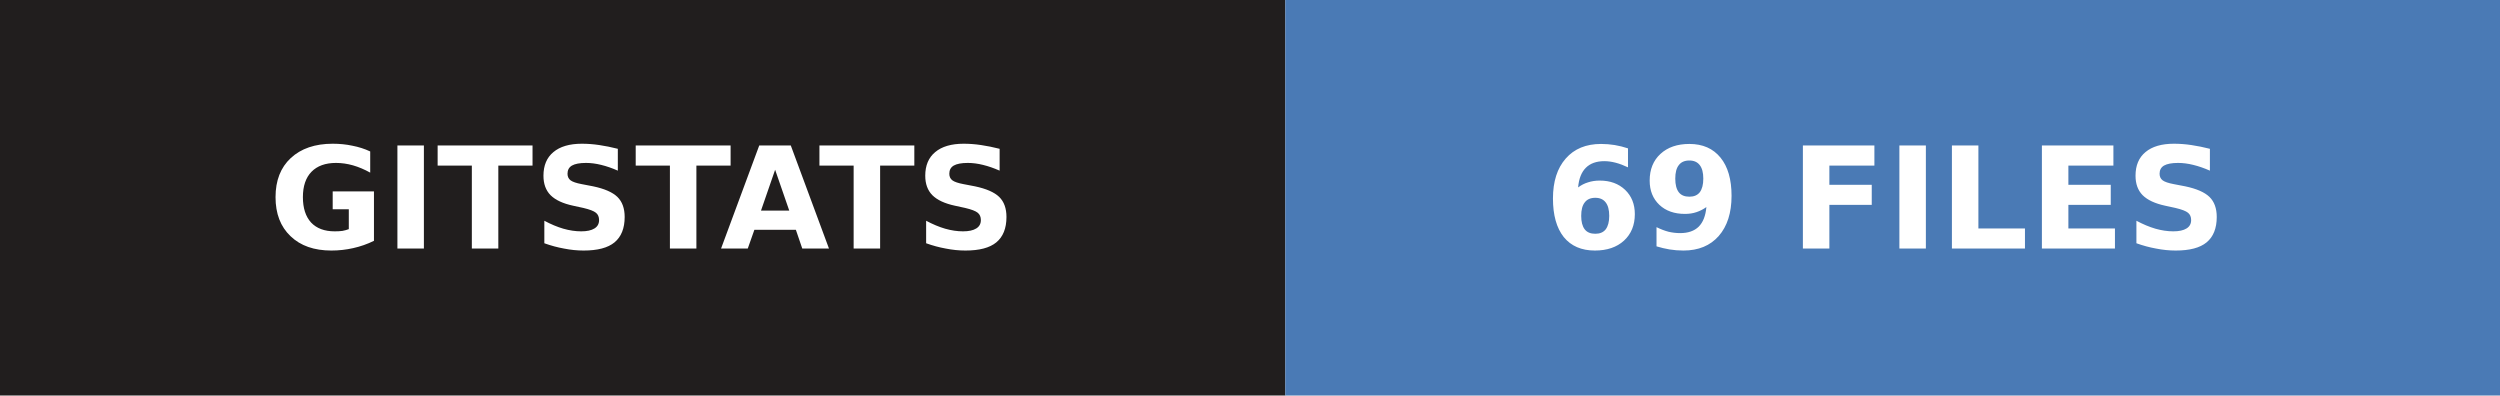
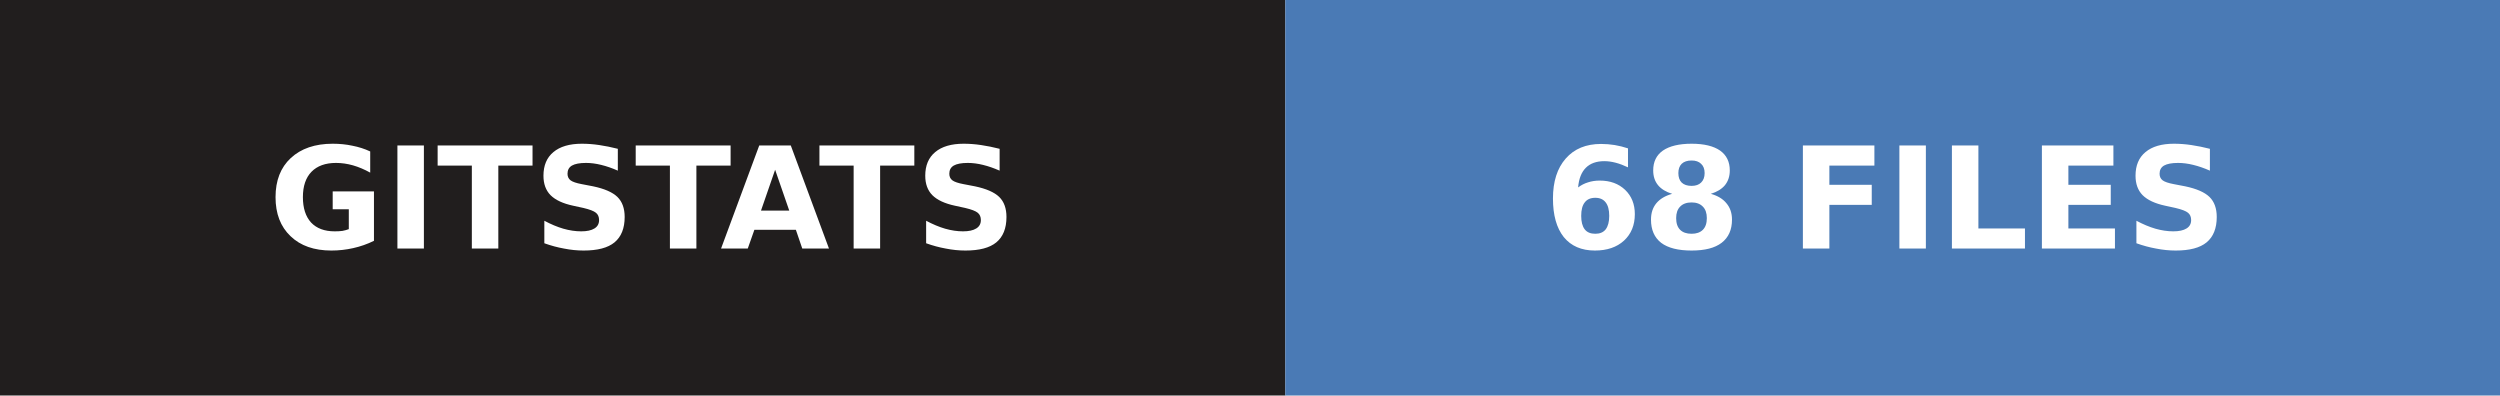
- <svg xmlns="http://www.w3.org/2000/svg" width="177" height="28" role="img" aria-label="gitstats: 69 files">
+ <svg xmlns="http://www.w3.org/2000/svg" width="177" height="28" role="img" aria-label="gitstats: 68 files">
  <g>
    <rect x="0" width="91" height="28" fill="#211e1e" />
    <rect x="91" width="86" height="28" fill="#4a7ab5" />
  </g>
  <g text-anchor="middle" font-family="Verdana,Geneva,DejaVu Sans,sans-serif" font-size="10" font-weight="bold" text-rendering="geometricPrecision">
    <text x="45.5" y="17.6" fill="#fff" textLength="67.0">GITSTATS</text>
-     <text x="133.5" y="17.6" fill="#fff" textLength="61.0">69 FILES</text>
+     <text x="133.5" y="17.6" fill="#fff" textLength="61.0">68 FILES</text>
  </g>
</svg>
